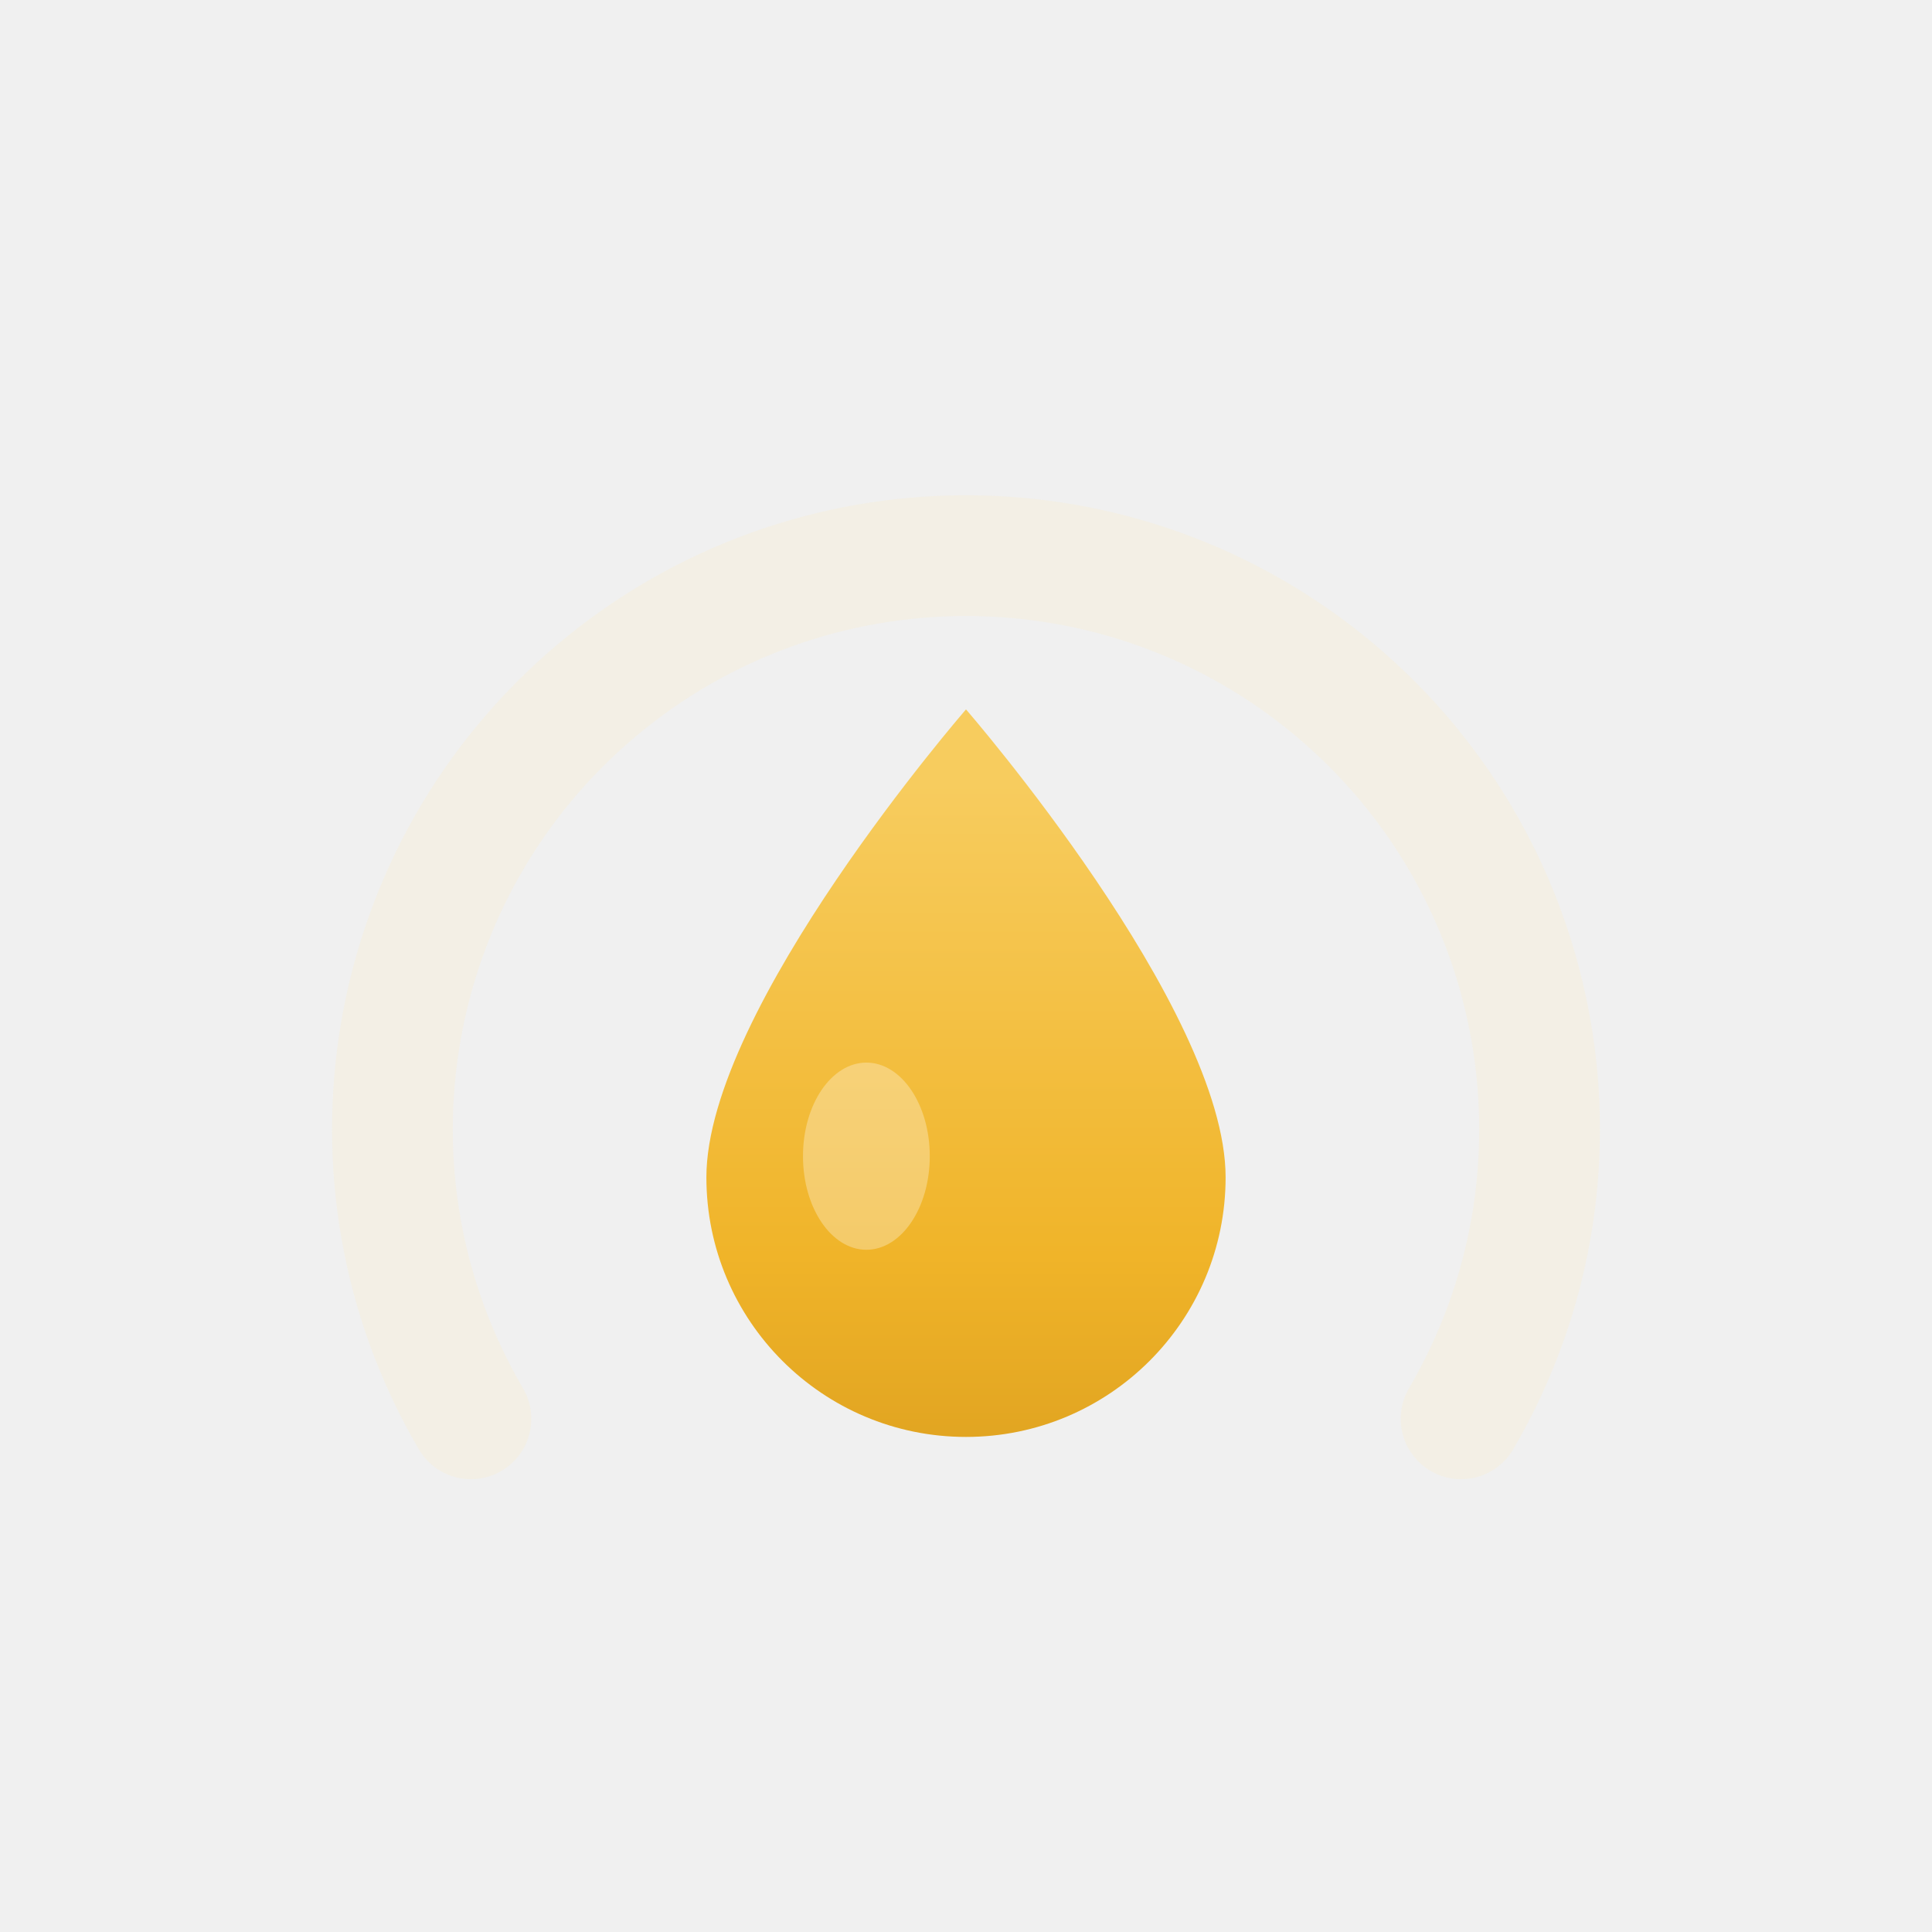
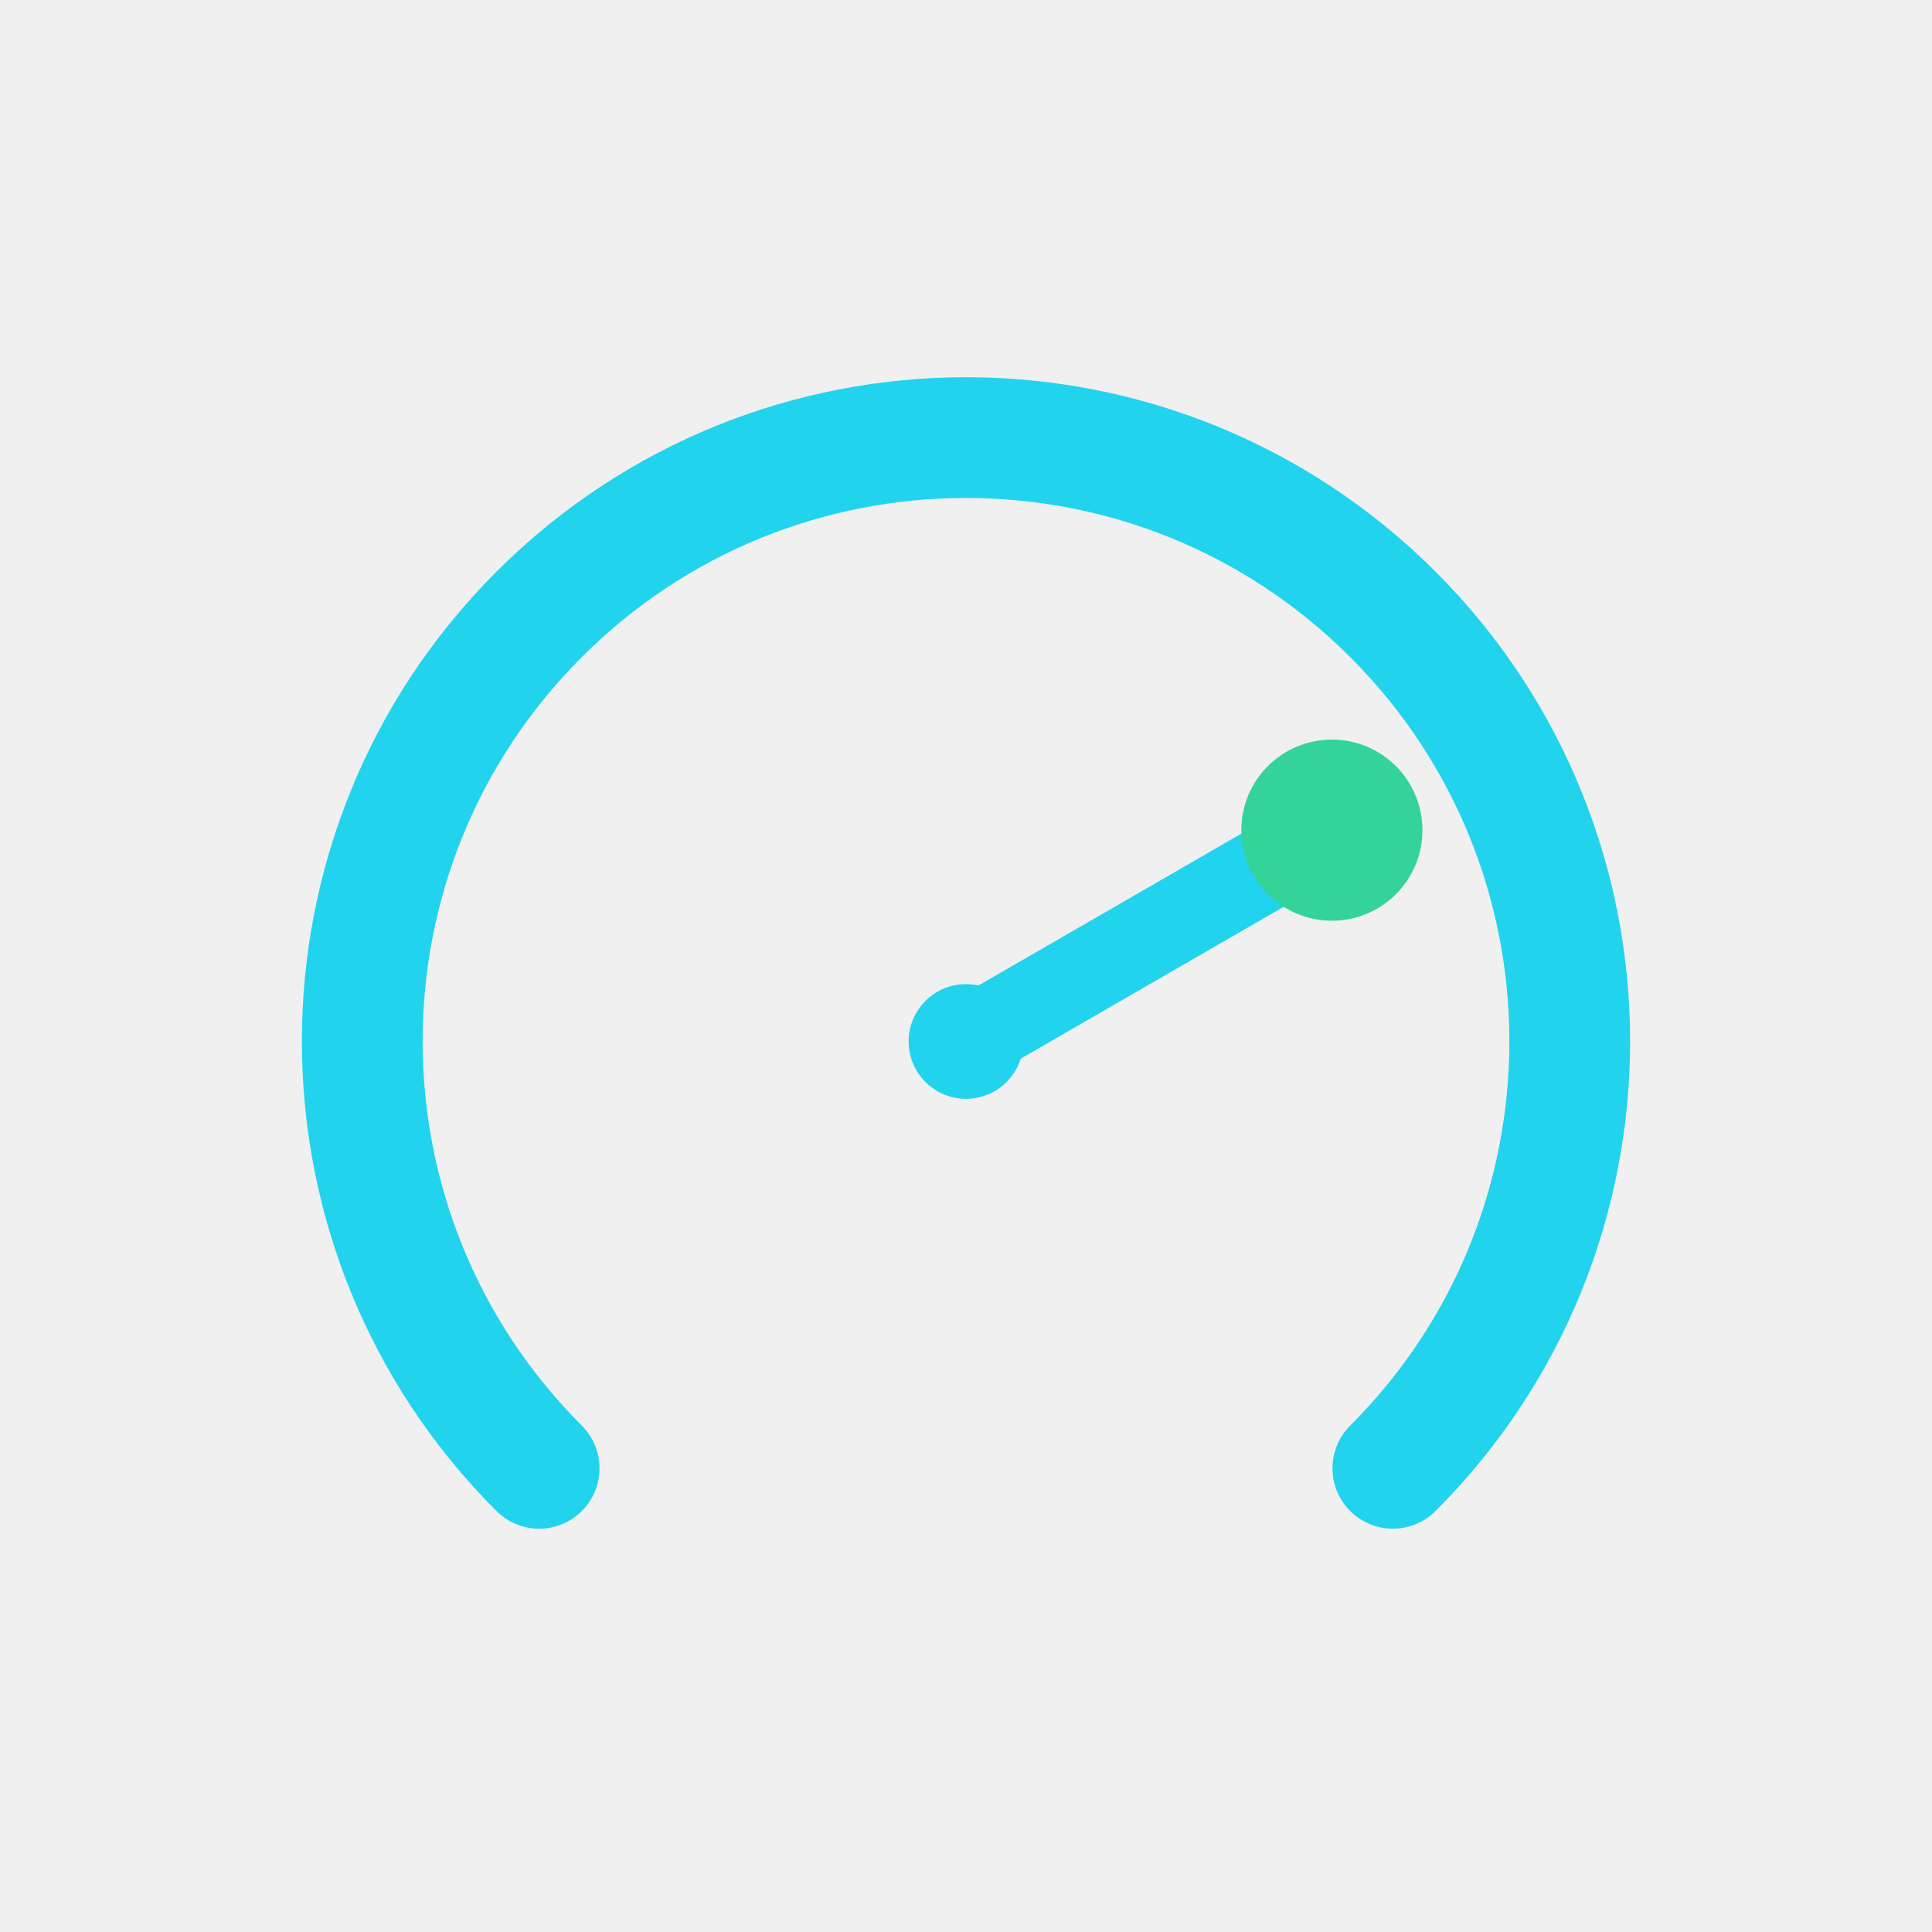
- <svg xmlns="http://www.w3.org/2000/svg" viewBox="0 0 64 64" width="64" height="64" role="img" aria-label="Tu Combustible RD">
-   <defs>
-     <linearGradient id="gd" x1="32" y1="23.5" x2="32" y2="49.5" gradientUnits="userSpaceOnUse">
-       <stop offset="0" stop-color="#F7CC5E" />
-       <stop offset="0.6" stop-color="#F0B429" />
-       <stop offset="1" stop-color="#D79A1C" />
-     </linearGradient>
-   </defs>
+ <svg xmlns="http://www.w3.org/2000/svg" viewBox="0 0 64 64" width="64" height="64" role="img" aria-label="Car Guy">
  <g transform="translate(0,2.5)">
-     <path d="M15.6 44.5A19 19 0 1 1 48.4 44.5" fill="none" stroke="#F3EFE4" stroke-width="4" stroke-linecap="round" opacity="0.92" />
-     <path d="M32 21c0 0 8.6 9.9 8.6 15.5a8.6 8.6 0 0 1-17.2 0C23.4 30.9 32 21 32 21z" fill="url(#gd)" />
-     <ellipse cx="28.7" cy="35.8" rx="2.1" ry="3.1" fill="#FFFFFF" opacity="0.30" />
+     <path d="M17.86 46.14 A20 20 0 1 1 46.14 46.14" fill="none" stroke="#22D3EE" stroke-width="4" stroke-linecap="round" />
+     <path d="M32 32 L44.12 25" fill="none" stroke="#22D3EE" stroke-width="2.8" stroke-linecap="round" />
+     <circle cx="32" cy="32" r="1.9" fill="#22D3EE" />
+     <circle cx="44.12" cy="25" r="3" fill="#34D399" />
  </g>
</svg>
